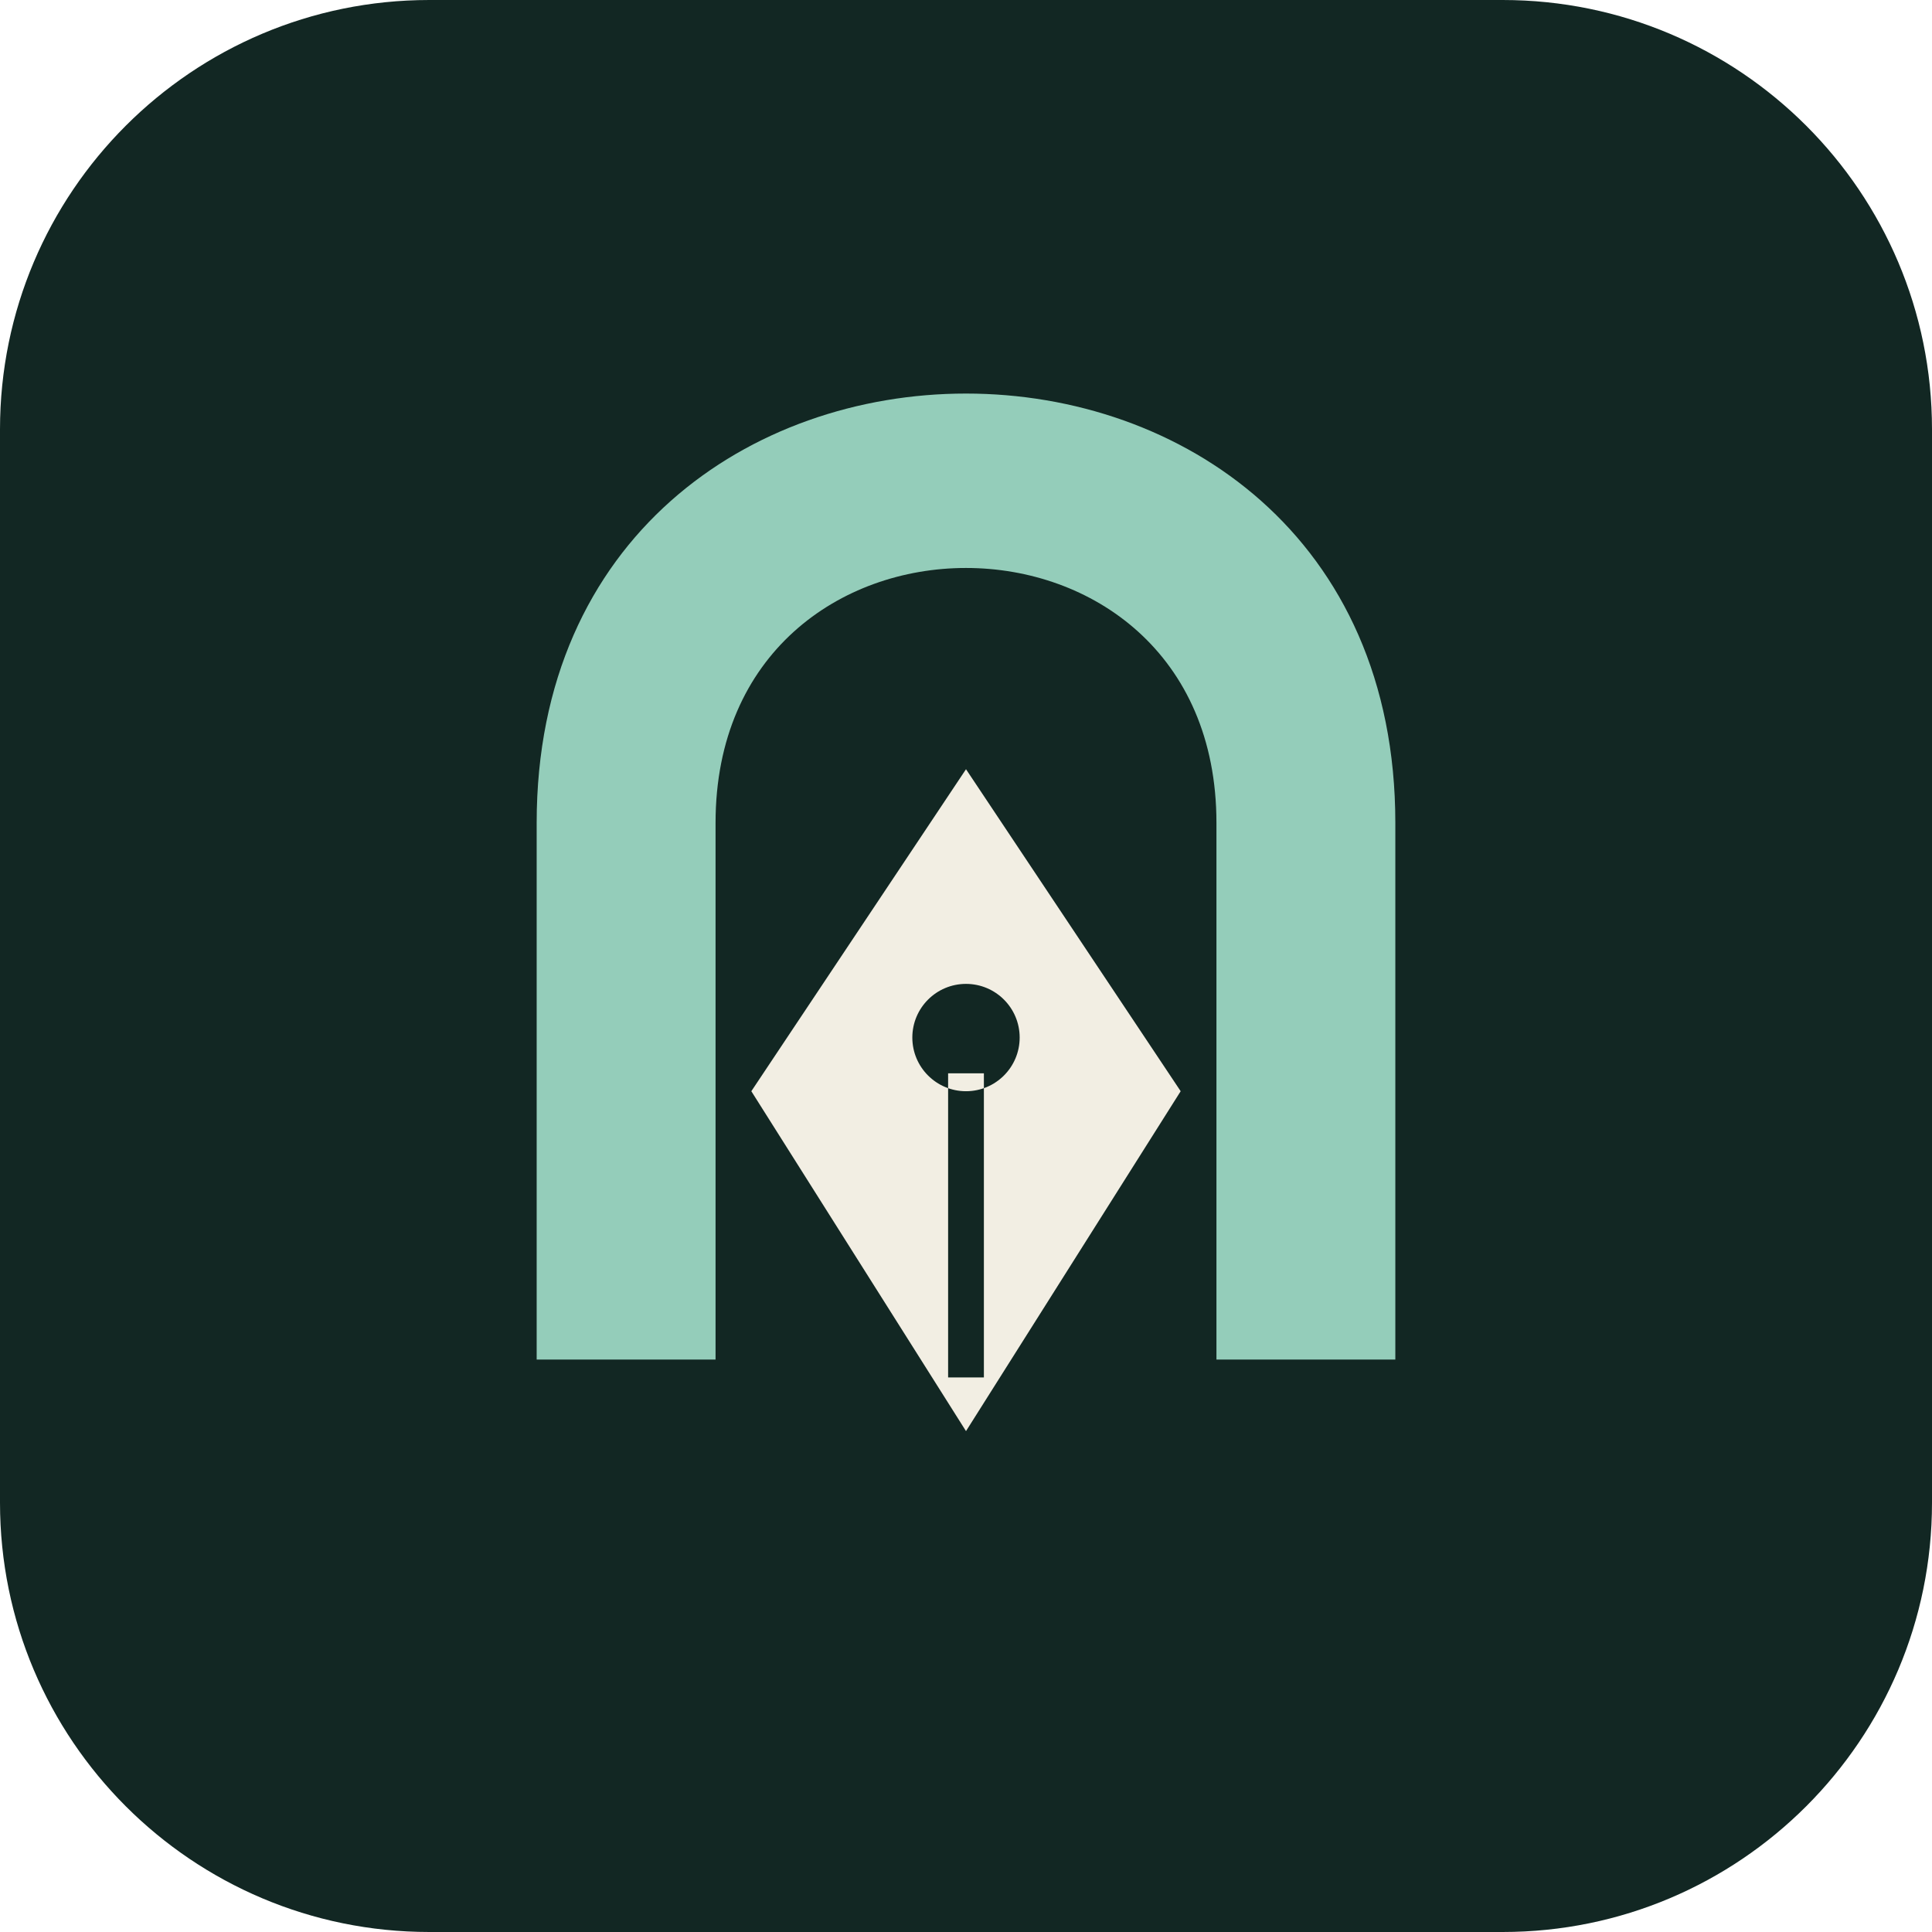
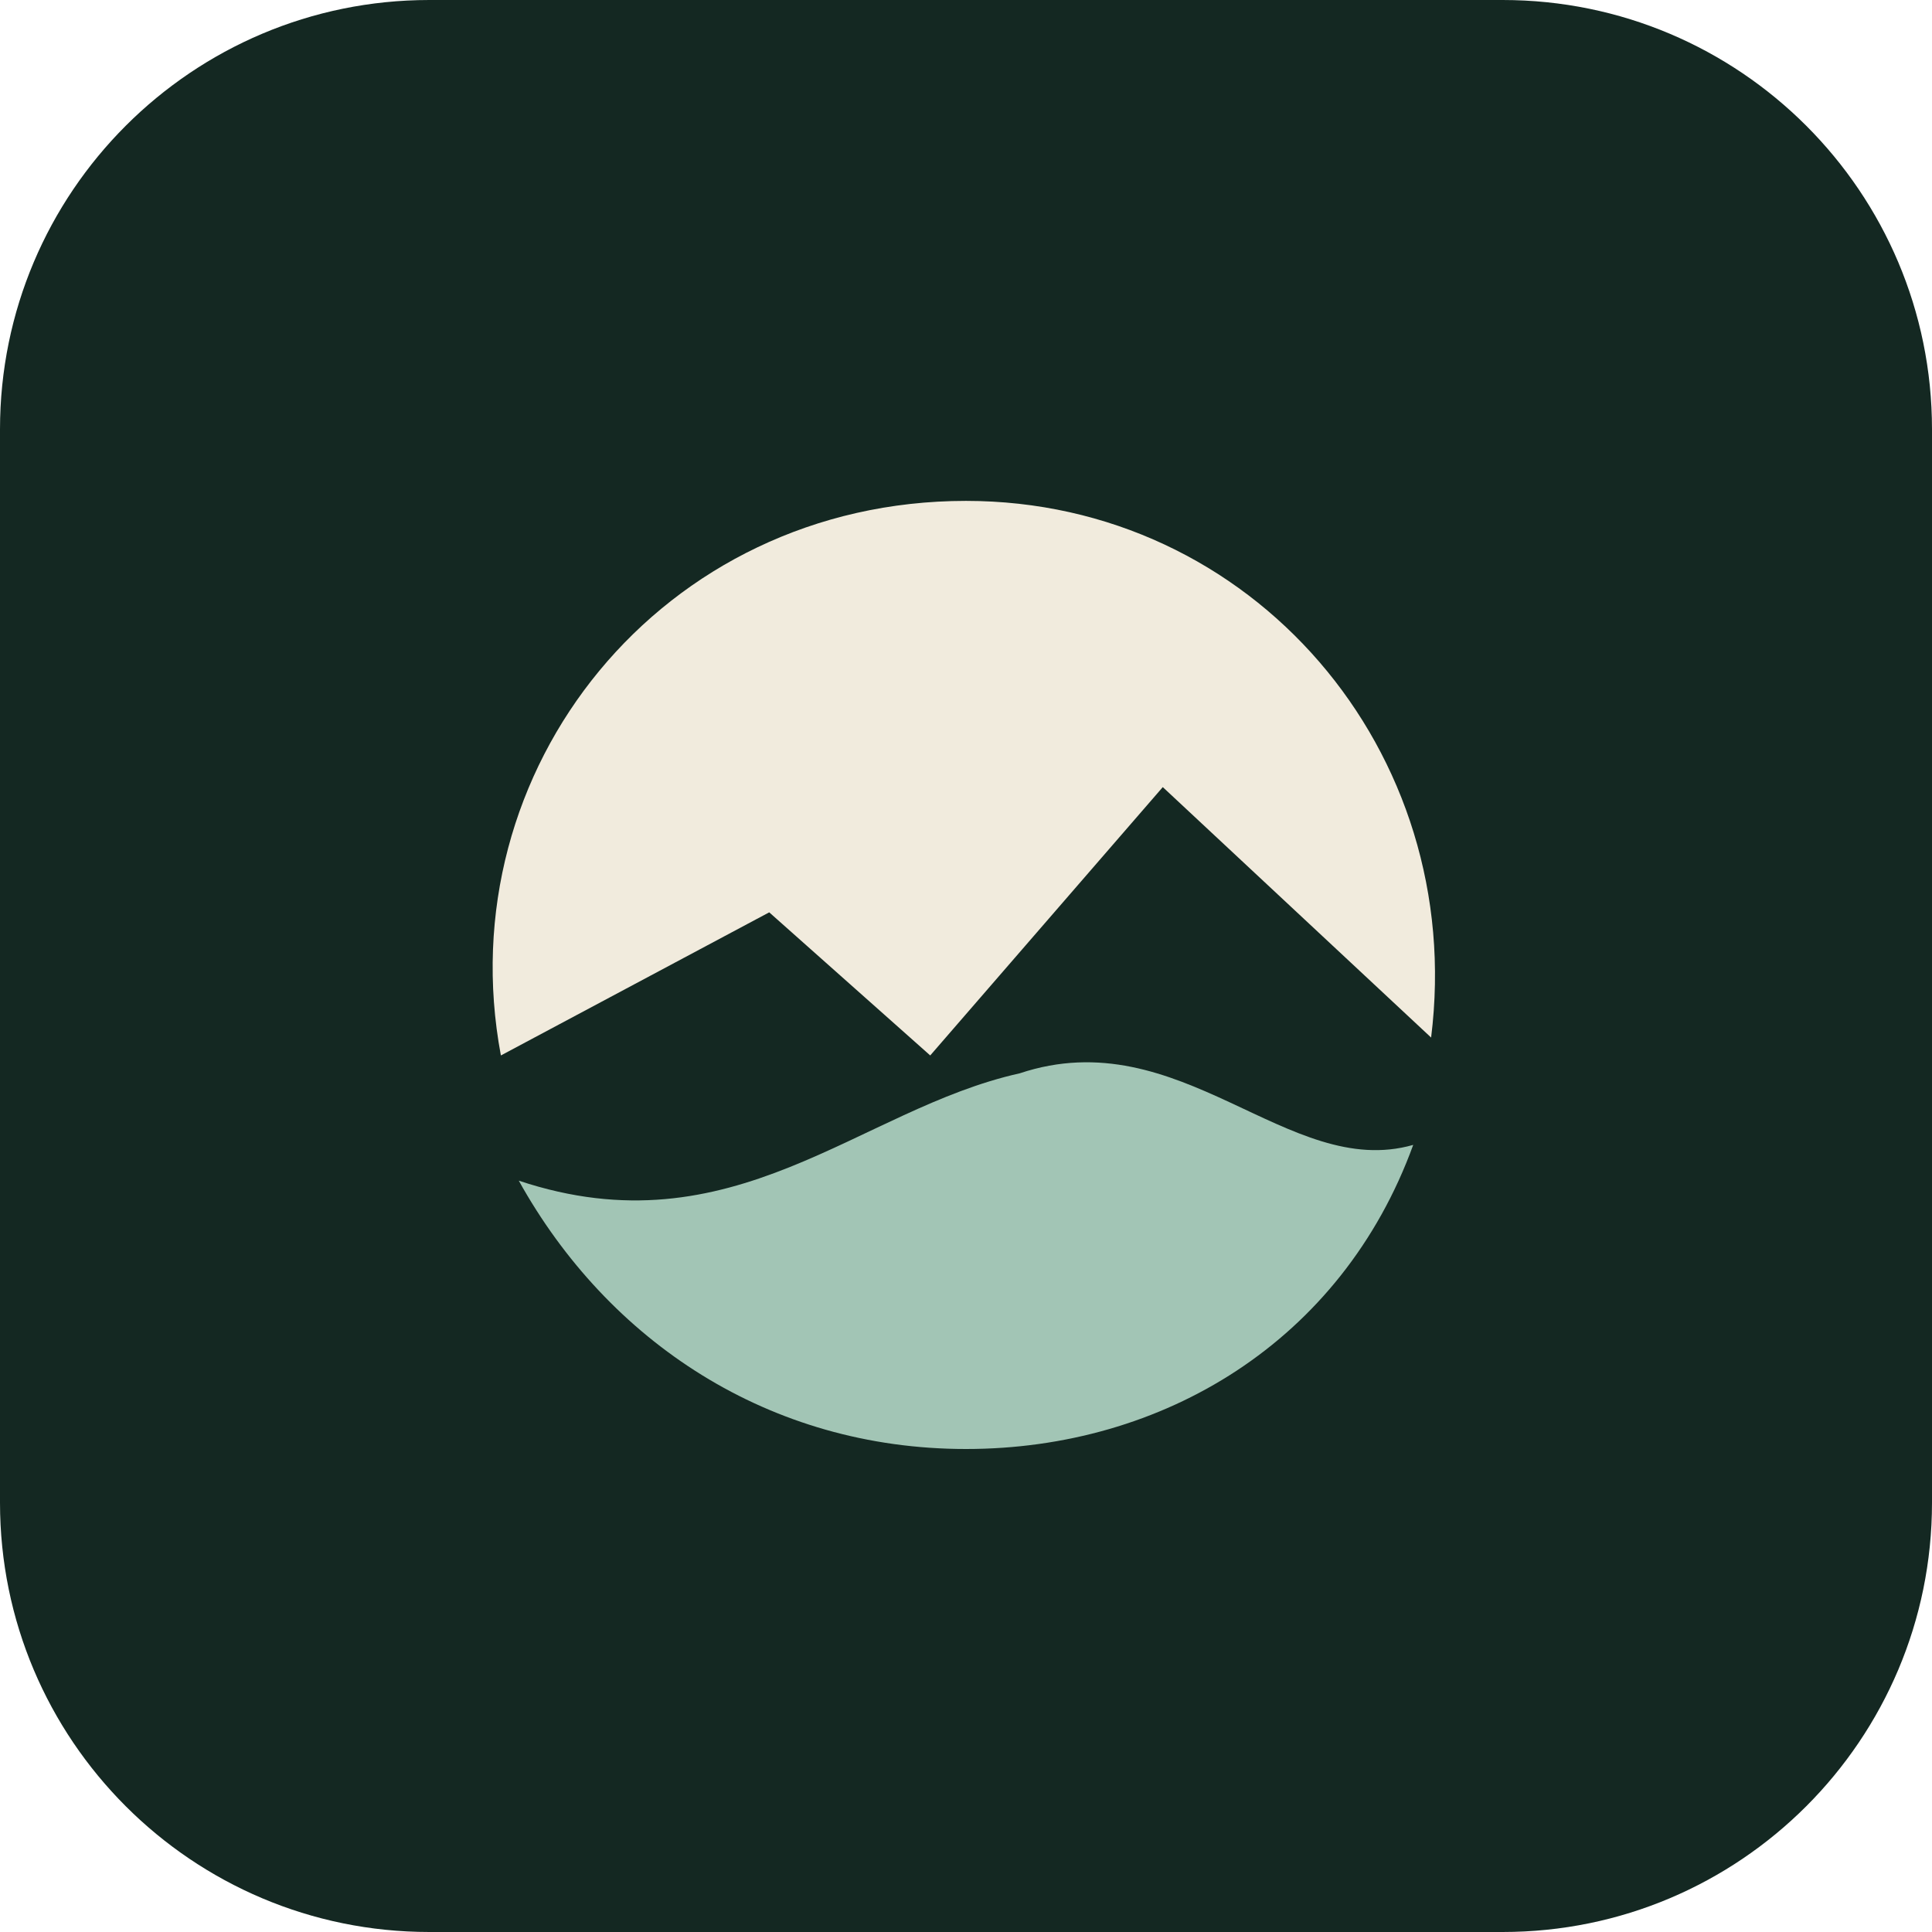
<svg xmlns="http://www.w3.org/2000/svg" viewBox="0 0 108 108">
-   <rect width="108" height="108" rx="24" fill="#122723" />
-   <path fill="#94CDBA" d="M30,76 L30,46 C30,14 78,14 78,46 L78,76 L68,76 L68,46 C68,27 40,27 40,46 L40,76 Z" />
-   <path fill="#F2EEE3" d="M54,43 L66,61 L54,80 L42,61 Z" />
-   <path fill="#122723" d="M54,55 A3,3 0,1 0,54,61 A3,3 0,1 0,54,55 M53,60 L55,60 L55,77 L53,77 Z" />
+   <rect width="108" height="108" rx="24" fill="#142822" />
+   <path fill="#F1EBDD" d="M28,59 C25,43 37,28 54,28 C70,28 82,42 80,58 L65,44 L52,59 L43,51 Z" />
+   <path fill="#A2C5B5" d="M29,66 C41,70 48,62 57,60 C66,57 72,66 79,64 C75,75 65,81 54,81 C43,81 34,75 29,66 Z" />
</svg>
